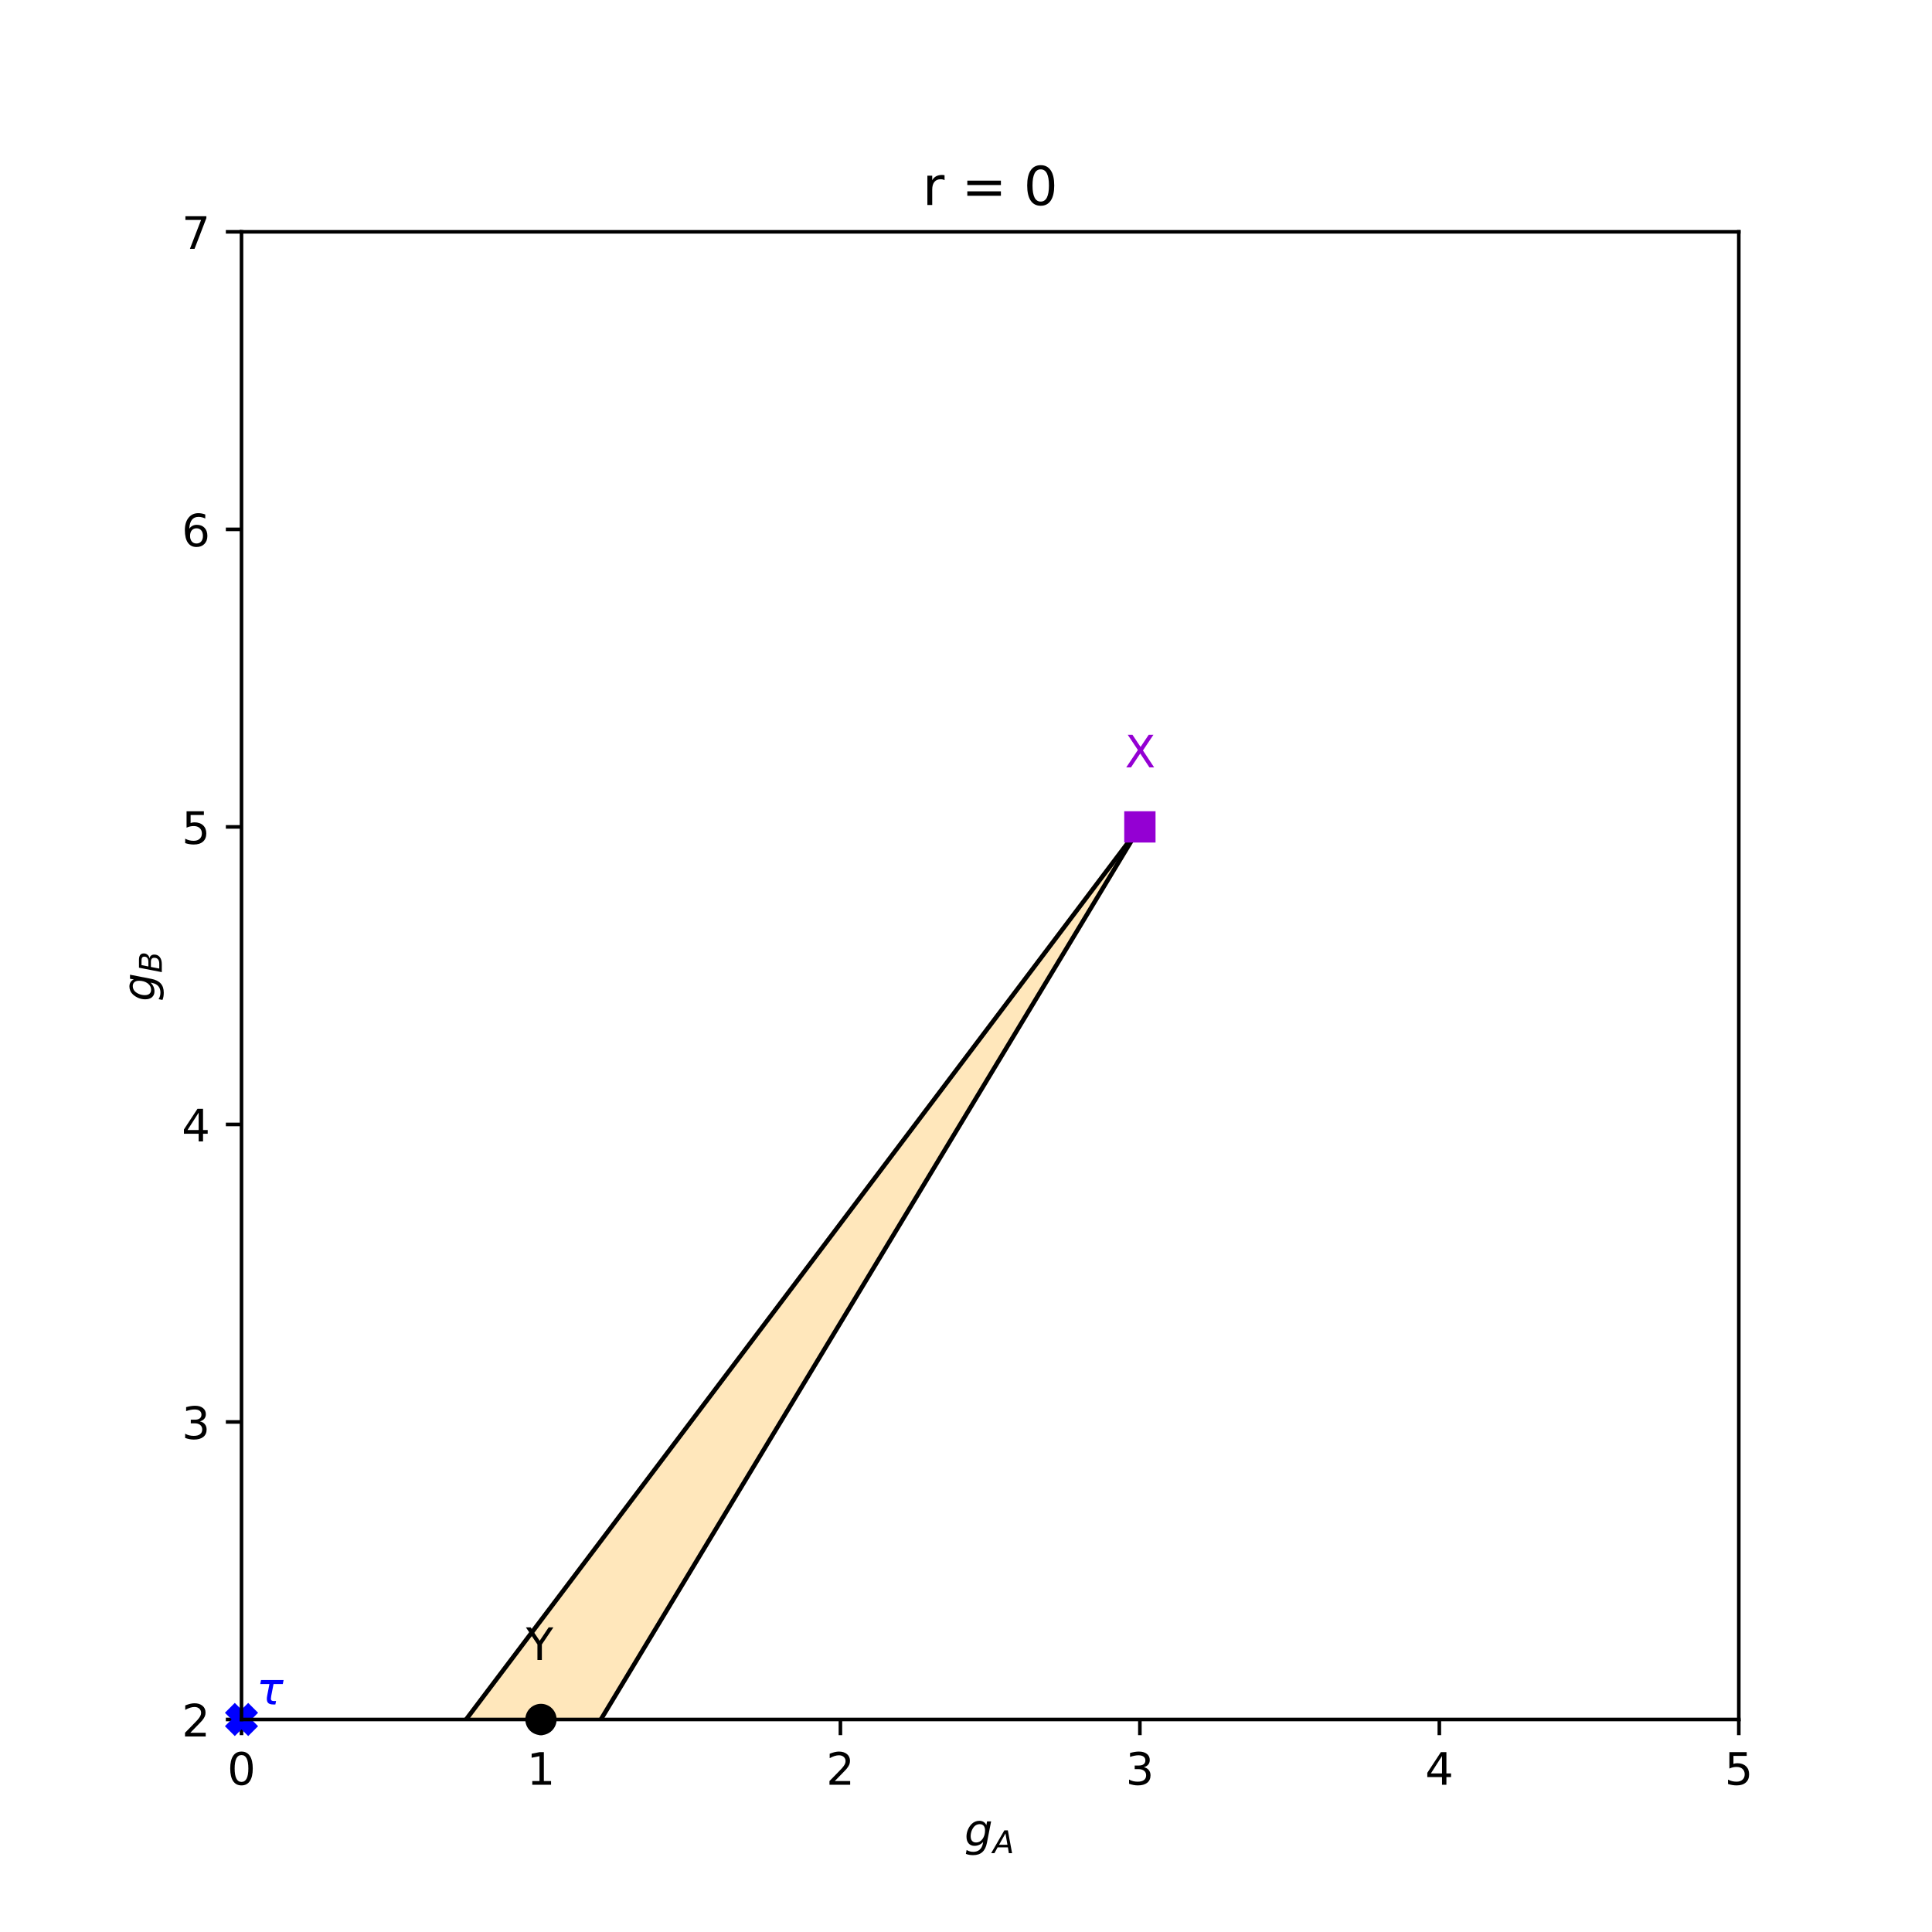
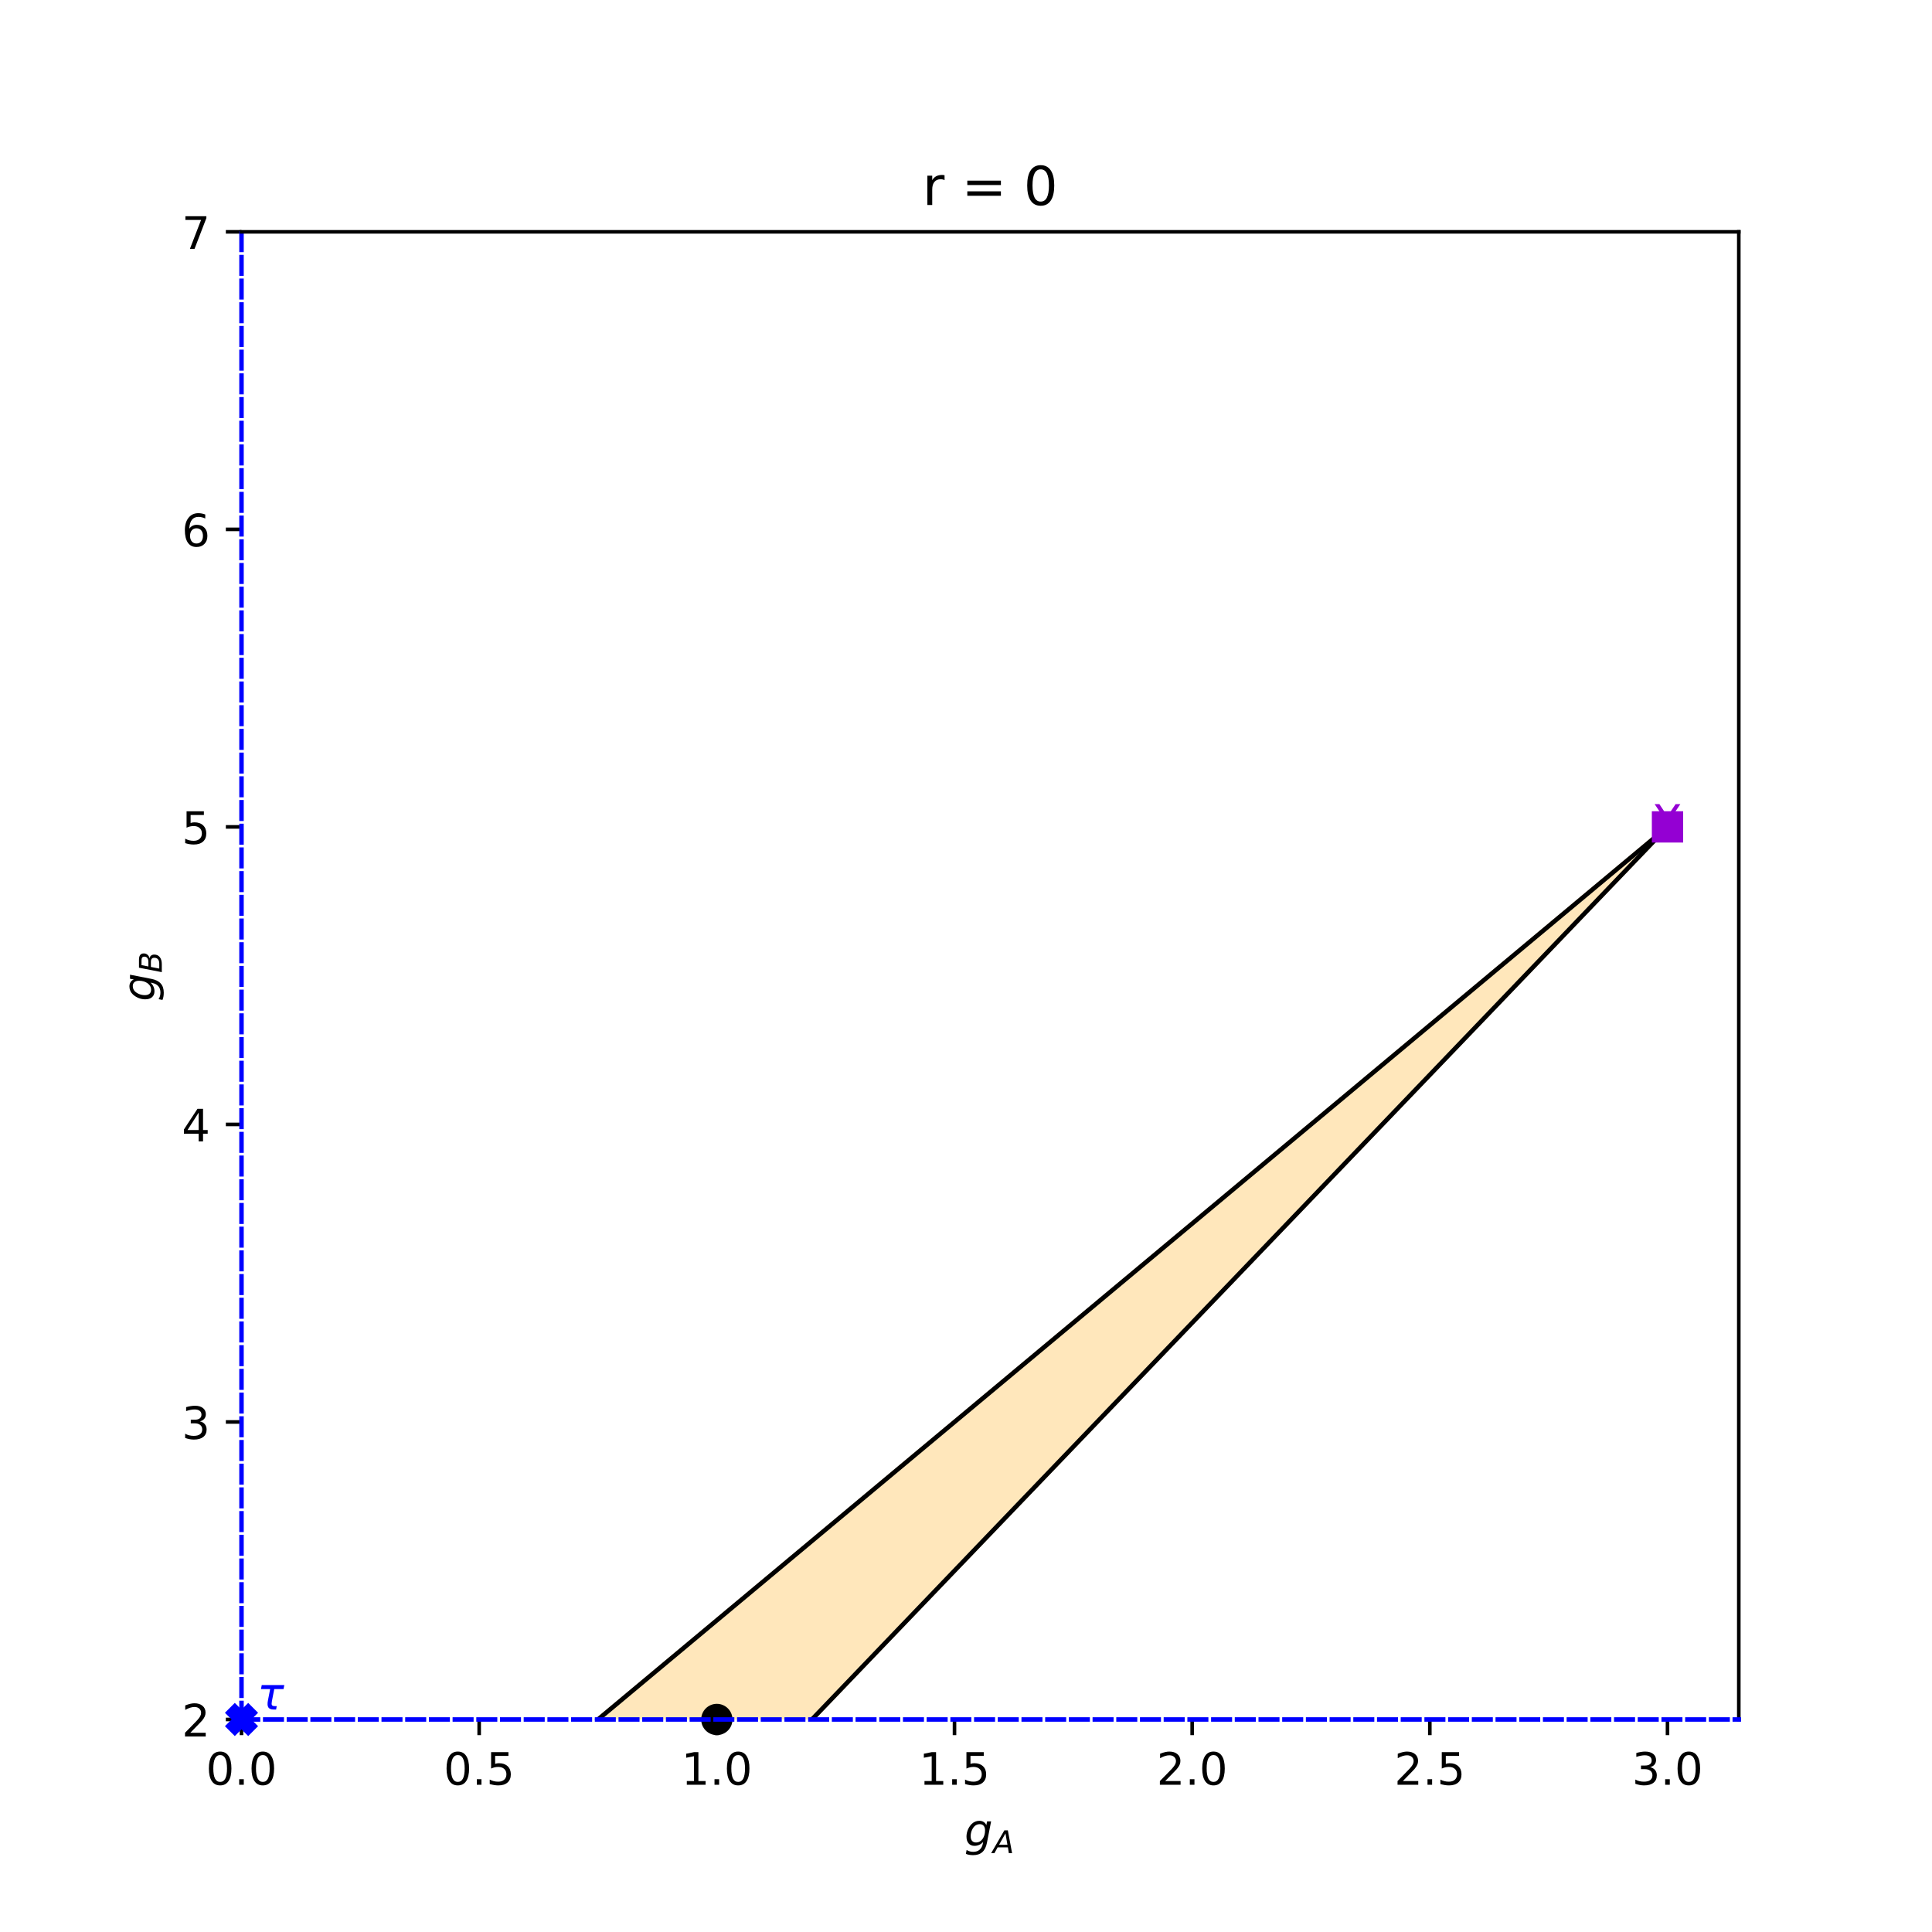
<svg xmlns="http://www.w3.org/2000/svg" xmlns:xlink="http://www.w3.org/1999/xlink" width="432pt" height="432pt" viewBox="0 0 432 432" version="1.1">
  <defs>
    <style type="text/css">*{stroke-linejoin: round; stroke-linecap: butt}</style>
  </defs>
  <g id="figure_1">
    <g id="patch_1">
      <path d="M 0 432  L 432 432  L 432 0  L 0 0  z " style="fill: #ffffff" />
    </g>
    <g id="axes_1">
      <g id="patch_2">
        <path d="M 54 384.48  L 388.8 384.48  L 388.8 51.84  L 54 51.84  z " style="fill: #ffffff" />
      </g>
      <g id="patch_3">
-         <path d="M 54 517.536  L 254.88 184.896  L 54 451.008  z " clip-path="url(#p421328009b)" style="fill: #ffa500; opacity: 0.1; stroke: #ffa500; stroke-linejoin: miter" />
+         <path d="M 54 517.536  L 372.857 184.896  L 54 451.008  z " clip-path="url(#pccad05f0b8)" style="fill: #ffa500; opacity: 0.1; stroke: #ffa500; stroke-linejoin: miter" />
      </g>
      <g id="patch_4">
-         <path d="M 54 517.536  L 254.88 184.896  L 54 451.008  z " clip-path="url(#p421328009b)" style="fill: #ffa500; opacity: 0.1; stroke: #ffa500; stroke-linejoin: miter" />
+         <path d="M 54 517.536  L 372.857 184.896  L 54 451.008  z " clip-path="url(#pccad05f0b8)" style="fill: #ffa500; opacity: 0.1; stroke: #ffa500; stroke-linejoin: miter" />
      </g>
      <g id="patch_5">
-         <path d="M 54 517.536  L 254.88 184.896  L 54 451.008  z " clip-path="url(#p421328009b)" style="fill: #ffa500; opacity: 0.1; stroke: #ffa500; stroke-linejoin: miter" />
+         <path d="M 54 517.536  L 372.857 184.896  L 54 451.008  z " clip-path="url(#pccad05f0b8)" style="fill: #ffa500; opacity: 0.1; stroke: #ffa500; stroke-linejoin: miter" />
      </g>
      <g id="matplotlib.axis_1">
        <g id="xtick_1">
          <g id="line2d_1">
            <defs>
-               <path id="mb2e1c62633" d="M 0 0  L 0 3.5  " style="stroke: #000000; stroke-width: 0.8" />
+               <path id="m49a7dcd0c9" d="M 0 0  L 0 3.5  " style="stroke: #000000; stroke-width: 0.8" />
            </defs>
            <g>
-               <use xlink:href="#mb2e1c62633" x="54" y="384.48" style="stroke: #000000; stroke-width: 0.8" />
+               <use xlink:href="#m49a7dcd0c9" x="54" y="384.48" style="stroke: #000000; stroke-width: 0.8" />
            </g>
          </g>
          <g id="text_1">
-             <g transform="translate(50.81875 399.0784) scale(0.1 -0.1)">
+             <g transform="translate(46.04844 399.0784) scale(0.1 -0.1)">
              <defs>
                <path id="DejaVuSans-30" d="M 2034 4250  Q 1547 4250 1301 3770  Q 1056 3291 1056 2328  Q 1056 1369 1301 889  Q 1547 409 2034 409  Q 2525 409 2770 889  Q 3016 1369 3016 2328  Q 3016 3291 2770 3770  Q 2525 4250 2034 4250  z M 2034 4750  Q 2819 4750 3233 4129  Q 3647 3509 3647 2328  Q 3647 1150 3233 529  Q 2819 -91 2034 -91  Q 1250 -91 836 529  Q 422 1150 422 2328  Q 422 3509 836 4129  Q 1250 4750 2034 4750  z " transform="scale(0.015625)" />
+                 <path id="DejaVuSans-2e" d="M 684 794  L 1344 794  L 1344 0  L 684 0  L 684 794  z " transform="scale(0.015625)" />
              </defs>
              <use xlink:href="#DejaVuSans-30" />
+               <use xlink:href="#DejaVuSans-2e" x="63.623" />
+               <use xlink:href="#DejaVuSans-30" x="95.41" />
            </g>
          </g>
        </g>
        <g id="xtick_2">
          <g id="line2d_2">
            <g>
-               <use xlink:href="#mb2e1c62633" x="120.96" y="384.48" style="stroke: #000000; stroke-width: 0.8" />
+               <use xlink:href="#m49a7dcd0c9" x="107.143" y="384.48" style="stroke: #000000; stroke-width: 0.8" />
            </g>
          </g>
          <g id="text_2">
-             <g transform="translate(117.7788 399.0784) scale(0.1 -0.1)">
-               <defs>
-                 <path id="DejaVuSans-31" d="M 794 531  L 1825 531  L 1825 4091  L 703 3866  L 703 4441  L 1819 4666  L 2450 4666  L 2450 531  L 3481 531  L 3481 0  L 794 0  L 794 531  z " transform="scale(0.015625)" />
-               </defs>
-               <use xlink:href="#DejaVuSans-31" />
+             <g transform="translate(99.19129 399.0784) scale(0.1 -0.1)">
+               <defs>
+                 <path id="DejaVuSans-35" d="M 691 4666  L 3169 4666  L 3169 4134  L 1269 4134  L 1269 2991  Q 1406 3038 1543 3061  Q 1681 3084 1819 3084  Q 2600 3084 3056 2656  Q 3513 2228 3513 1497  Q 3513 744 3044 326  Q 2575 -91 1722 -91  Q 1428 -91 1123 -41  Q 819 9 494 109  L 494 744  Q 775 591 1075 516  Q 1375 441 1709 441  Q 2250 441 2565 725  Q 2881 1009 2881 1497  Q 2881 1984 2565 2268  Q 2250 2553 1709 2553  Q 1456 2553 1204 2497  Q 953 2441 691 2322  L 691 4666  z " transform="scale(0.015625)" />
+               </defs>
+               <use xlink:href="#DejaVuSans-30" />
+               <use xlink:href="#DejaVuSans-2e" x="63.623" />
+               <use xlink:href="#DejaVuSans-35" x="95.41" />
            </g>
          </g>
        </g>
        <g id="xtick_3">
          <g id="line2d_3">
            <g>
-               <use xlink:href="#mb2e1c62633" x="187.92" y="384.48" style="stroke: #000000; stroke-width: 0.8" />
+               <use xlink:href="#m49a7dcd0c9" x="160.286" y="384.48" style="stroke: #000000; stroke-width: 0.8" />
            </g>
          </g>
          <g id="text_3">
-             <g transform="translate(184.7388 399.0784) scale(0.1 -0.1)">
-               <defs>
-                 <path id="DejaVuSans-32" d="M 1228 531  L 3431 531  L 3431 0  L 469 0  L 469 531  Q 828 903 1448 1529  Q 2069 2156 2228 2338  Q 2531 2678 2651 2914  Q 2772 3150 2772 3378  Q 2772 3750 2511 3984  Q 2250 4219 1831 4219  Q 1534 4219 1204 4116  Q 875 4013 500 3803  L 500 4441  Q 881 4594 1212 4672  Q 1544 4750 1819 4750  Q 2544 4750 2975 4387  Q 3406 4025 3406 3419  Q 3406 3131 3298 2873  Q 3191 2616 2906 2266  Q 2828 2175 2409 1742  Q 1991 1309 1228 531  z " transform="scale(0.015625)" />
-               </defs>
-               <use xlink:href="#DejaVuSans-32" />
+             <g transform="translate(152.3342 399.0784) scale(0.1 -0.1)">
+               <defs>
+                 <path id="DejaVuSans-31" d="M 794 531  L 1825 531  L 1825 4091  L 703 3866  L 703 4441  L 1819 4666  L 2450 4666  L 2450 531  L 3481 531  L 3481 0  L 794 0  L 794 531  z " transform="scale(0.015625)" />
+               </defs>
+               <use xlink:href="#DejaVuSans-31" />
+               <use xlink:href="#DejaVuSans-2e" x="63.623" />
+               <use xlink:href="#DejaVuSans-30" x="95.41" />
            </g>
          </g>
        </g>
        <g id="xtick_4">
          <g id="line2d_4">
            <g>
-               <use xlink:href="#mb2e1c62633" x="254.88" y="384.48" style="stroke: #000000; stroke-width: 0.8" />
+               <use xlink:href="#m49a7dcd0c9" x="213.429" y="384.48" style="stroke: #000000; stroke-width: 0.8" />
            </g>
          </g>
          <g id="text_4">
-             <g transform="translate(251.6987 399.0784) scale(0.1 -0.1)">
-               <defs>
-                 <path id="DejaVuSans-33" d="M 2597 2516  Q 3050 2419 3304 2112  Q 3559 1806 3559 1356  Q 3559 666 3084 287  Q 2609 -91 1734 -91  Q 1441 -91 1130 -33  Q 819 25 488 141  L 488 750  Q 750 597 1062 519  Q 1375 441 1716 441  Q 2309 441 2620 675  Q 2931 909 2931 1356  Q 2931 1769 2642 2001  Q 2353 2234 1838 2234  L 1294 2234  L 1294 2753  L 1863 2753  Q 2328 2753 2575 2939  Q 2822 3125 2822 3475  Q 2822 3834 2567 4026  Q 2313 4219 1838 4219  Q 1578 4219 1281 4162  Q 984 4106 628 3988  L 628 4550  Q 988 4650 1302 4700  Q 1616 4750 1894 4750  Q 2613 4750 3031 4423  Q 3450 4097 3450 3541  Q 3450 3153 3228 2886  Q 3006 2619 2597 2516  z " transform="scale(0.015625)" />
-               </defs>
-               <use xlink:href="#DejaVuSans-33" />
+             <g transform="translate(205.477 399.0784) scale(0.1 -0.1)">
+               <use xlink:href="#DejaVuSans-31" />
+               <use xlink:href="#DejaVuSans-2e" x="63.623" />
+               <use xlink:href="#DejaVuSans-35" x="95.41" />
            </g>
          </g>
        </g>
        <g id="xtick_5">
          <g id="line2d_5">
            <g>
-               <use xlink:href="#mb2e1c62633" x="321.84" y="384.48" style="stroke: #000000; stroke-width: 0.8" />
+               <use xlink:href="#m49a7dcd0c9" x="266.571" y="384.48" style="stroke: #000000; stroke-width: 0.8" />
            </g>
          </g>
          <g id="text_5">
-             <g transform="translate(318.6587 399.0784) scale(0.1 -0.1)">
-               <defs>
-                 <path id="DejaVuSans-34" d="M 2419 4116  L 825 1625  L 2419 1625  L 2419 4116  z M 2253 4666  L 3047 4666  L 3047 1625  L 3713 1625  L 3713 1100  L 3047 1100  L 3047 0  L 2419 0  L 2419 1100  L 313 1100  L 313 1709  L 2253 4666  z " transform="scale(0.015625)" />
-               </defs>
-               <use xlink:href="#DejaVuSans-34" />
+             <g transform="translate(258.6199 399.0784) scale(0.1 -0.1)">
+               <defs>
+                 <path id="DejaVuSans-32" d="M 1228 531  L 3431 531  L 3431 0  L 469 0  L 469 531  Q 828 903 1448 1529  Q 2069 2156 2228 2338  Q 2531 2678 2651 2914  Q 2772 3150 2772 3378  Q 2772 3750 2511 3984  Q 2250 4219 1831 4219  Q 1534 4219 1204 4116  Q 875 4013 500 3803  L 500 4441  Q 881 4594 1212 4672  Q 1544 4750 1819 4750  Q 2544 4750 2975 4387  Q 3406 4025 3406 3419  Q 3406 3131 3298 2873  Q 3191 2616 2906 2266  Q 2828 2175 2409 1742  Q 1991 1309 1228 531  z " transform="scale(0.015625)" />
+               </defs>
+               <use xlink:href="#DejaVuSans-32" />
+               <use xlink:href="#DejaVuSans-2e" x="63.623" />
+               <use xlink:href="#DejaVuSans-30" x="95.41" />
            </g>
          </g>
        </g>
        <g id="xtick_6">
          <g id="line2d_6">
            <g>
-               <use xlink:href="#mb2e1c62633" x="388.8" y="384.48" style="stroke: #000000; stroke-width: 0.8" />
+               <use xlink:href="#m49a7dcd0c9" x="319.714" y="384.48" style="stroke: #000000; stroke-width: 0.8" />
            </g>
          </g>
          <g id="text_6">
-             <g transform="translate(385.6187 399.0784) scale(0.1 -0.1)">
-               <defs>
-                 <path id="DejaVuSans-35" d="M 691 4666  L 3169 4666  L 3169 4134  L 1269 4134  L 1269 2991  Q 1406 3038 1543 3061  Q 1681 3084 1819 3084  Q 2600 3084 3056 2656  Q 3513 2228 3513 1497  Q 3513 744 3044 326  Q 2575 -91 1722 -91  Q 1428 -91 1123 -41  Q 819 9 494 109  L 494 744  Q 775 591 1075 516  Q 1375 441 1709 441  Q 2250 441 2565 725  Q 2881 1009 2881 1497  Q 2881 1984 2565 2268  Q 2250 2553 1709 2553  Q 1456 2553 1204 2497  Q 953 2441 691 2322  L 691 4666  z " transform="scale(0.015625)" />
-               </defs>
-               <use xlink:href="#DejaVuSans-35" />
-             </g>
-           </g>
-         </g>
-         <g id="text_7">
+             <g transform="translate(311.7627 399.0784) scale(0.1 -0.1)">
+               <use xlink:href="#DejaVuSans-32" />
+               <use xlink:href="#DejaVuSans-2e" x="63.623" />
+               <use xlink:href="#DejaVuSans-35" x="95.41" />
+             </g>
+           </g>
+         </g>
+         <g id="xtick_7">
+           <g id="line2d_7">
+             <g>
+               <use xlink:href="#m49a7dcd0c9" x="372.857" y="384.48" style="stroke: #000000; stroke-width: 0.8" />
+             </g>
+           </g>
+           <g id="text_7">
+             <g transform="translate(364.9056 399.0784) scale(0.1 -0.1)">
+               <defs>
+                 <path id="DejaVuSans-33" d="M 2597 2516  Q 3050 2419 3304 2112  Q 3559 1806 3559 1356  Q 3559 666 3084 287  Q 2609 -91 1734 -91  Q 1441 -91 1130 -33  Q 819 25 488 141  L 488 750  Q 750 597 1062 519  Q 1375 441 1716 441  Q 2309 441 2620 675  Q 2931 909 2931 1356  Q 2931 1769 2642 2001  Q 2353 2234 1838 2234  L 1294 2234  L 1294 2753  L 1863 2753  Q 2328 2753 2575 2939  Q 2822 3125 2822 3475  Q 2822 3834 2567 4026  Q 2313 4219 1838 4219  Q 1578 4219 1281 4162  Q 984 4106 628 3988  L 628 4550  Q 988 4650 1302 4700  Q 1616 4750 1894 4750  Q 2613 4750 3031 4423  Q 3450 4097 3450 3541  Q 3450 3153 3228 2886  Q 3006 2619 2597 2516  z " transform="scale(0.015625)" />
+               </defs>
+               <use xlink:href="#DejaVuSans-33" />
+               <use xlink:href="#DejaVuSans-2e" x="63.623" />
+               <use xlink:href="#DejaVuSans-30" x="95.41" />
+             </g>
+           </g>
+         </g>
+         <g id="text_8">
          <g transform="translate(215.65 412.7362) scale(0.1 -0.1)">
            <defs>
              <path id="DejaVuSans-Oblique-67" d="M 3816 3500  L 3219 434  Q 3047 -456 2561 -893  Q 2075 -1331 1253 -1331  Q 950 -1331 690 -1286  Q 431 -1241 206 -1147  L 313 -588  Q 525 -725 762 -790  Q 1000 -856 1269 -856  Q 1816 -856 2167 -557  Q 2519 -259 2631 300  L 2681 563  Q 2441 288 2122 144  Q 1803 0 1434 0  Q 903 0 598 351  Q 294 703 294 1319  Q 294 1803 478 2267  Q 663 2731 997 3091  Q 1219 3328 1514 3456  Q 1809 3584 2131 3584  Q 2484 3584 2746 3420  Q 3009 3256 3138 2956  L 3238 3500  L 3816 3500  z M 2950 2216  Q 2950 2641 2750 2872  Q 2550 3103 2181 3103  Q 1953 3103 1747 3012  Q 1541 2922 1394 2759  Q 1156 2491 1023 2127  Q 891 1763 891 1375  Q 891 944 1092 712  Q 1294 481 1672 481  Q 2219 481 2584 976  Q 2950 1472 2950 2216  z " transform="scale(0.015625)" />
              <path id="DejaVuSans-Oblique-41" d="M 2356 4666  L 3072 4666  L 3938 0  L 3278 0  L 3084 1197  L 984 1197  L 325 0  L -341 0  L 2356 4666  z M 2584 4044  L 1275 1722  L 2988 1722  L 2584 4044  z " transform="scale(0.015625)" />
            </defs>
            <use xlink:href="#DejaVuSans-Oblique-67" />
            <use xlink:href="#DejaVuSans-Oblique-41" transform="translate(63.47656 -16.40625) scale(0.7)" />
          </g>
        </g>
      </g>
      <g id="matplotlib.axis_2">
        <g id="ytick_1">
-           <g id="line2d_7">
+           <g id="line2d_8">
            <defs>
-               <path id="m8e2d5aae52" d="M 0 0  L -3.5 0  " style="stroke: #000000; stroke-width: 0.8" />
+               <path id="m2f26d6cd6c" d="M 0 0  L -3.5 0  " style="stroke: #000000; stroke-width: 0.8" />
            </defs>
            <g>
-               <use xlink:href="#m8e2d5aae52" x="54" y="384.48" style="stroke: #000000; stroke-width: 0.8" />
-             </g>
-           </g>
-           <g id="text_8">
+               <use xlink:href="#m2f26d6cd6c" x="54" y="384.48" style="stroke: #000000; stroke-width: 0.8" />
+             </g>
+           </g>
+           <g id="text_9">
            <g transform="translate(40.6375 388.2792) scale(0.1 -0.1)">
              <use xlink:href="#DejaVuSans-32" />
            </g>
          </g>
        </g>
        <g id="ytick_2">
-           <g id="line2d_8">
-             <g>
-               <use xlink:href="#m8e2d5aae52" x="54" y="317.952" style="stroke: #000000; stroke-width: 0.8" />
-             </g>
-           </g>
-           <g id="text_9">
+           <g id="line2d_9">
+             <g>
+               <use xlink:href="#m2f26d6cd6c" x="54" y="317.952" style="stroke: #000000; stroke-width: 0.8" />
+             </g>
+           </g>
+           <g id="text_10">
            <g transform="translate(40.6375 321.7512) scale(0.1 -0.1)">
              <use xlink:href="#DejaVuSans-33" />
            </g>
          </g>
        </g>
        <g id="ytick_3">
-           <g id="line2d_9">
-             <g>
-               <use xlink:href="#m8e2d5aae52" x="54" y="251.424" style="stroke: #000000; stroke-width: 0.8" />
-             </g>
-           </g>
-           <g id="text_10">
+           <g id="line2d_10">
+             <g>
+               <use xlink:href="#m2f26d6cd6c" x="54" y="251.424" style="stroke: #000000; stroke-width: 0.8" />
+             </g>
+           </g>
+           <g id="text_11">
            <g transform="translate(40.6375 255.2232) scale(0.1 -0.1)">
+               <defs>
+                 <path id="DejaVuSans-34" d="M 2419 4116  L 825 1625  L 2419 1625  L 2419 4116  z M 2253 4666  L 3047 4666  L 3047 1625  L 3713 1625  L 3713 1100  L 3047 1100  L 3047 0  L 2419 0  L 2419 1100  L 313 1100  L 313 1709  L 2253 4666  z " transform="scale(0.015625)" />
+               </defs>
              <use xlink:href="#DejaVuSans-34" />
            </g>
          </g>
        </g>
        <g id="ytick_4">
-           <g id="line2d_10">
-             <g>
-               <use xlink:href="#m8e2d5aae52" x="54" y="184.896" style="stroke: #000000; stroke-width: 0.8" />
-             </g>
-           </g>
-           <g id="text_11">
+           <g id="line2d_11">
+             <g>
+               <use xlink:href="#m2f26d6cd6c" x="54" y="184.896" style="stroke: #000000; stroke-width: 0.8" />
+             </g>
+           </g>
+           <g id="text_12">
            <g transform="translate(40.6375 188.6952) scale(0.1 -0.1)">
              <use xlink:href="#DejaVuSans-35" />
            </g>
          </g>
        </g>
        <g id="ytick_5">
-           <g id="line2d_11">
-             <g>
-               <use xlink:href="#m8e2d5aae52" x="54" y="118.368" style="stroke: #000000; stroke-width: 0.8" />
-             </g>
-           </g>
-           <g id="text_12">
+           <g id="line2d_12">
+             <g>
+               <use xlink:href="#m2f26d6cd6c" x="54" y="118.368" style="stroke: #000000; stroke-width: 0.8" />
+             </g>
+           </g>
+           <g id="text_13">
            <g transform="translate(40.6375 122.1672) scale(0.1 -0.1)">
              <defs>
                <path id="DejaVuSans-36" d="M 2113 2584  Q 1688 2584 1439 2293  Q 1191 2003 1191 1497  Q 1191 994 1439 701  Q 1688 409 2113 409  Q 2538 409 2786 701  Q 3034 994 3034 1497  Q 3034 2003 2786 2293  Q 2538 2584 2113 2584  z M 3366 4563  L 3366 3988  Q 3128 4100 2886 4159  Q 2644 4219 2406 4219  Q 1781 4219 1451 3797  Q 1122 3375 1075 2522  Q 1259 2794 1537 2939  Q 1816 3084 2150 3084  Q 2853 3084 3261 2657  Q 3669 2231 3669 1497  Q 3669 778 3244 343  Q 2819 -91 2113 -91  Q 1303 -91 875 529  Q 447 1150 447 2328  Q 447 3434 972 4092  Q 1497 4750 2381 4750  Q 2619 4750 2861 4703  Q 3103 4656 3366 4563  z " transform="scale(0.015625)" />
              </defs>
              <use xlink:href="#DejaVuSans-36" />
            </g>
          </g>
        </g>
        <g id="ytick_6">
-           <g id="line2d_12">
-             <g>
-               <use xlink:href="#m8e2d5aae52" x="54" y="51.84" style="stroke: #000000; stroke-width: 0.8" />
-             </g>
-           </g>
-           <g id="text_13">
+           <g id="line2d_13">
+             <g>
+               <use xlink:href="#m2f26d6cd6c" x="54" y="51.84" style="stroke: #000000; stroke-width: 0.8" />
+             </g>
+           </g>
+           <g id="text_14">
            <g transform="translate(40.6375 55.63922) scale(0.1 -0.1)">
              <defs>
                <path id="DejaVuSans-37" d="M 525 4666  L 3525 4666  L 3525 4397  L 1831 0  L 1172 0  L 2766 4134  L 525 4134  L 525 4666  z " transform="scale(0.015625)" />
              </defs>
              <use xlink:href="#DejaVuSans-37" />
            </g>
          </g>
        </g>
-         <g id="text_14">
+         <g id="text_15">
          <g transform="translate(34.5375 223.91) rotate(-90) scale(0.1 -0.1)">
            <defs>
              <path id="DejaVuSans-Oblique-42" d="M 1081 4666  L 2694 4666  Q 3350 4666 3675 4422  Q 4000 4178 4000 3688  Q 4000 3238 3720 2911  Q 3441 2584 2988 2516  Q 3375 2428 3569 2181  Q 3763 1934 3763 1522  Q 3763 819 3242 409  Q 2722 0 1819 0  L 172 0  L 1081 4666  z M 1234 2228  L 903 519  L 1919 519  Q 2491 519 2800 781  Q 3109 1044 3109 1522  Q 3109 1891 2904 2059  Q 2700 2228 2247 2228  L 1234 2228  z M 1606 4147  L 1331 2741  L 2272 2741  Q 2775 2741 3058 2959  Q 3341 3178 3341 3566  Q 3341 3869 3150 4008  Q 2959 4147 2541 4147  L 1606 4147  z " transform="scale(0.015625)" />
            </defs>
            <use xlink:href="#DejaVuSans-Oblique-67" />
            <use xlink:href="#DejaVuSans-Oblique-42" transform="translate(63.47656 -16.40625) scale(0.7)" />
          </g>
        </g>
      </g>
-       <g id="line2d_13">
-         <path d="M 254.88 184.896  L 105.051 433  " clip-path="url(#p421328009b)" style="fill: none; stroke: #000000; stroke-linecap: square" />
-       </g>
      <g id="line2d_14">
-         <path clip-path="url(#p421328009b)" style="fill: none; stroke: #000000; stroke-linecap: square" />
+         <path d="M 372.857 184.896  L 135.033 433  " clip-path="url(#pccad05f0b8)" style="fill: none; stroke: #000000; stroke-linecap: square" />
      </g>
      <g id="line2d_15">
-         <path d="M 67.594 433  L 254.88 184.896  " clip-path="url(#p421328009b)" style="fill: none; stroke: #000000; stroke-linecap: square" />
+         <path clip-path="url(#pccad05f0b8)" style="fill: none; stroke: #000000; stroke-linecap: square" />
      </g>
      <g id="line2d_16">
+         <path d="M 75.577 433  L 372.857 184.896  " clip-path="url(#pccad05f0b8)" style="fill: none; stroke: #000000; stroke-linecap: square" />
+       </g>
+       <g id="line2d_17">
        <defs>
-           <path id="m9922a1cdf2" d="M -3 3  L 3 3  L 3 -3  L -3 -3  z " style="stroke: #9400d3; stroke-linejoin: miter" />
+           <path id="mb1048ed4b8" d="M -3 3  L 3 3  L 3 -3  L -3 -3  z " style="stroke: #9400d3; stroke-linejoin: miter" />
        </defs>
        <g>
-           <use xlink:href="#m9922a1cdf2" x="254.88" y="184.896" style="fill: #9400d3; stroke: #9400d3; stroke-linejoin: miter" />
-         </g>
-       </g>
-       <g id="line2d_17">
+           <use xlink:href="#mb1048ed4b8" x="372.857" y="184.896" style="fill: #9400d3; stroke: #9400d3; stroke-linejoin: miter" />
+         </g>
+       </g>
+       <g id="line2d_18">
        <defs>
-           <path id="me5f9a6598b" d="M 0 3  C 0.796 3 1.559 2.684 2.121 2.121  C 2.684 1.559 3 0.796 3 0  C 3 -0.796 2.684 -1.559 2.121 -2.121  C 1.559 -2.684 0.796 -3 0 -3  C -0.796 -3 -1.559 -2.684 -2.121 -2.121  C -2.684 -1.559 -3 -0.796 -3 0  C -3 0.796 -2.684 1.559 -2.121 2.121  C -1.559 2.684 -0.796 3 0 3  z " style="stroke: #000000" />
+           <path id="m6cf2368cf5" d="M 0 3  C 0.796 3 1.559 2.684 2.121 2.121  C 2.684 1.559 3 0.796 3 0  C 3 -0.796 2.684 -1.559 2.121 -2.121  C 1.559 -2.684 0.796 -3 0 -3  C -0.796 -3 -1.559 -2.684 -2.121 -2.121  C -2.684 -1.559 -3 -0.796 -3 0  C -3 0.796 -2.684 1.559 -2.121 2.121  C -1.559 2.684 -0.796 3 0 3  z " style="stroke: #000000" />
        </defs>
        <g>
-           <use xlink:href="#me5f9a6598b" x="120.96" y="384.48" style="stroke: #000000" />
-         </g>
-       </g>
-       <g id="line2d_18">
+           <use xlink:href="#m6cf2368cf5" x="160.286" y="384.48" style="stroke: #000000" />
+         </g>
+       </g>
+       <g id="line2d_19">
        <defs>
-           <path id="m9e2b4afc5c" d="M -1.5 3  L 0 1.5  L 1.5 3  L 3 1.5  L 1.5 0  L 3 -1.5  L 1.5 -3  L 0 -1.5  L -1.5 -3  L -3 -1.5  L -1.5 0  L -3 1.5  z " style="stroke: #0000ff; stroke-linejoin: miter" />
+           <path id="ma3dba056cd" d="M -1.5 3  L 0 1.5  L 1.5 3  L 3 1.5  L 1.5 0  L 3 -1.5  L 1.5 -3  L 0 -1.5  L -1.5 -3  L -3 -1.5  L -1.5 0  L -3 1.5  z " style="stroke: #0000ff; stroke-linejoin: miter" />
        </defs>
        <g>
-           <use xlink:href="#m9e2b4afc5c" x="54" y="384.48" style="fill: #0000ff; stroke: #0000ff; stroke-linejoin: miter" />
+           <use xlink:href="#ma3dba056cd" x="54" y="384.48" style="fill: #0000ff; stroke: #0000ff; stroke-linejoin: miter" />
        </g>
      </g>
      <g id="patch_6">
-         <path d="M 54 384.48  L 54 51.84  " style="fill: none; stroke: #000000; stroke-width: 0.8; stroke-linejoin: miter; stroke-linecap: square" />
+         <path d="M 54 384.48  L 54 51.84  " style="fill: none; stroke-dasharray: 3.7,1.6; stroke-dashoffset: 0; stroke: #0000ff; stroke-linejoin: miter; stroke-linecap: square" />
      </g>
      <g id="patch_7">
        <path d="M 388.8 384.48  L 388.8 51.84  " style="fill: none; stroke: #000000; stroke-width: 0.8; stroke-linejoin: miter; stroke-linecap: square" />
      </g>
      <g id="patch_8">
-         <path d="M 54 384.48  L 388.8 384.48  " style="fill: none; stroke: #000000; stroke-width: 0.8; stroke-linejoin: miter; stroke-linecap: square" />
+         <path d="M 54 384.48  L 388.8 384.48  " style="fill: none; stroke-dasharray: 3.7,1.6; stroke-dashoffset: 0; stroke: #0000ff; stroke-linejoin: miter; stroke-linecap: square" />
      </g>
      <g id="patch_9">
        <path d="M 54 51.84  L 388.8 51.84  " style="fill: none; stroke: #000000; stroke-width: 0.8; stroke-linejoin: miter; stroke-linecap: square" />
      </g>
-       <g id="text_15">
-         <g style="fill: #9400d3" transform="translate(251.532 171.5904) scale(0.1 -0.1)">
+       <g id="text_16">
+         <g style="fill: #9400d3" transform="translate(369.3497 187.0914) scale(0.1 -0.1)">
          <defs>
            <path id="DejaVuSans-58" d="M 403 4666  L 1081 4666  L 2241 2931  L 3406 4666  L 4084 4666  L 2584 2425  L 4184 0  L 3506 0  L 2194 1984  L 872 0  L 191 0  L 1856 2491  L 403 4666  z " transform="scale(0.015625)" />
          </defs>
          <use xlink:href="#DejaVuSans-58" />
        </g>
      </g>
-       <g id="text_16">
-         <g transform="translate(117.612 371.1744) scale(0.1 -0.1)">
-           <defs>
-             <path id="DejaVuSans-59" d="M -13 4666  L 666 4666  L 1959 2747  L 3244 4666  L 3922 4666  L 2272 2222  L 2272 0  L 1638 0  L 1638 2222  L -13 4666  z " transform="scale(0.015625)" />
-           </defs>
-           <use xlink:href="#DejaVuSans-59" />
-         </g>
-       </g>
      <g id="text_17">
-         <g style="fill: #0000ff" transform="translate(57.348 381.1536) scale(0.1 -0.1)">
+         <g style="fill: #0000ff" transform="translate(57.50743 382.2846) scale(0.1 -0.1)">
          <defs>
            <path id="DejaVuSans-Oblique-3c4" d="M 2103 638  Q 2188 488 2525 488  L 2800 488  L 2706 0  L 2363 0  Q 1800 0 1600 300  Q 1403 606 1534 1269  L 1856 2925  L 541 2925  L 653 3500  L 3881 3500  L 3769 2925  L 2444 2925  L 2113 1234  Q 2025 781 2103 638  z " transform="scale(0.015625)" />
          </defs>
          <use xlink:href="#DejaVuSans-Oblique-3c4" transform="translate(0 0.3125)" />
        </g>
      </g>
      <g id="text_18">
        <g transform="translate(206.2744 45.84) scale(0.12 -0.12)">
          <defs>
            <path id="DejaVuSans-72" d="M 2631 2963  Q 2534 3019 2420 3045  Q 2306 3072 2169 3072  Q 1681 3072 1420 2755  Q 1159 2438 1159 1844  L 1159 0  L 581 0  L 581 3500  L 1159 3500  L 1159 2956  Q 1341 3275 1631 3429  Q 1922 3584 2338 3584  Q 2397 3584 2469 3576  Q 2541 3569 2628 3553  L 2631 2963  z " transform="scale(0.015625)" />
            <path id="DejaVuSans-20" transform="scale(0.015625)" />
            <path id="DejaVuSans-3d" d="M 678 2906  L 4684 2906  L 4684 2381  L 678 2381  L 678 2906  z M 678 1631  L 4684 1631  L 4684 1100  L 678 1100  L 678 1631  z " transform="scale(0.015625)" />
          </defs>
          <use xlink:href="#DejaVuSans-72" />
          <use xlink:href="#DejaVuSans-20" x="41.113" />
          <use xlink:href="#DejaVuSans-3d" x="72.9" />
          <use xlink:href="#DejaVuSans-20" x="156.689" />
          <use xlink:href="#DejaVuSans-30" x="188.477" />
        </g>
      </g>
    </g>
  </g>
  <defs>
-     <clipPath id="p421328009b">
+     <clipPath id="pccad05f0b8">
      <rect x="54" y="51.84" width="334.8" height="332.64" />
    </clipPath>
  </defs>
</svg>
